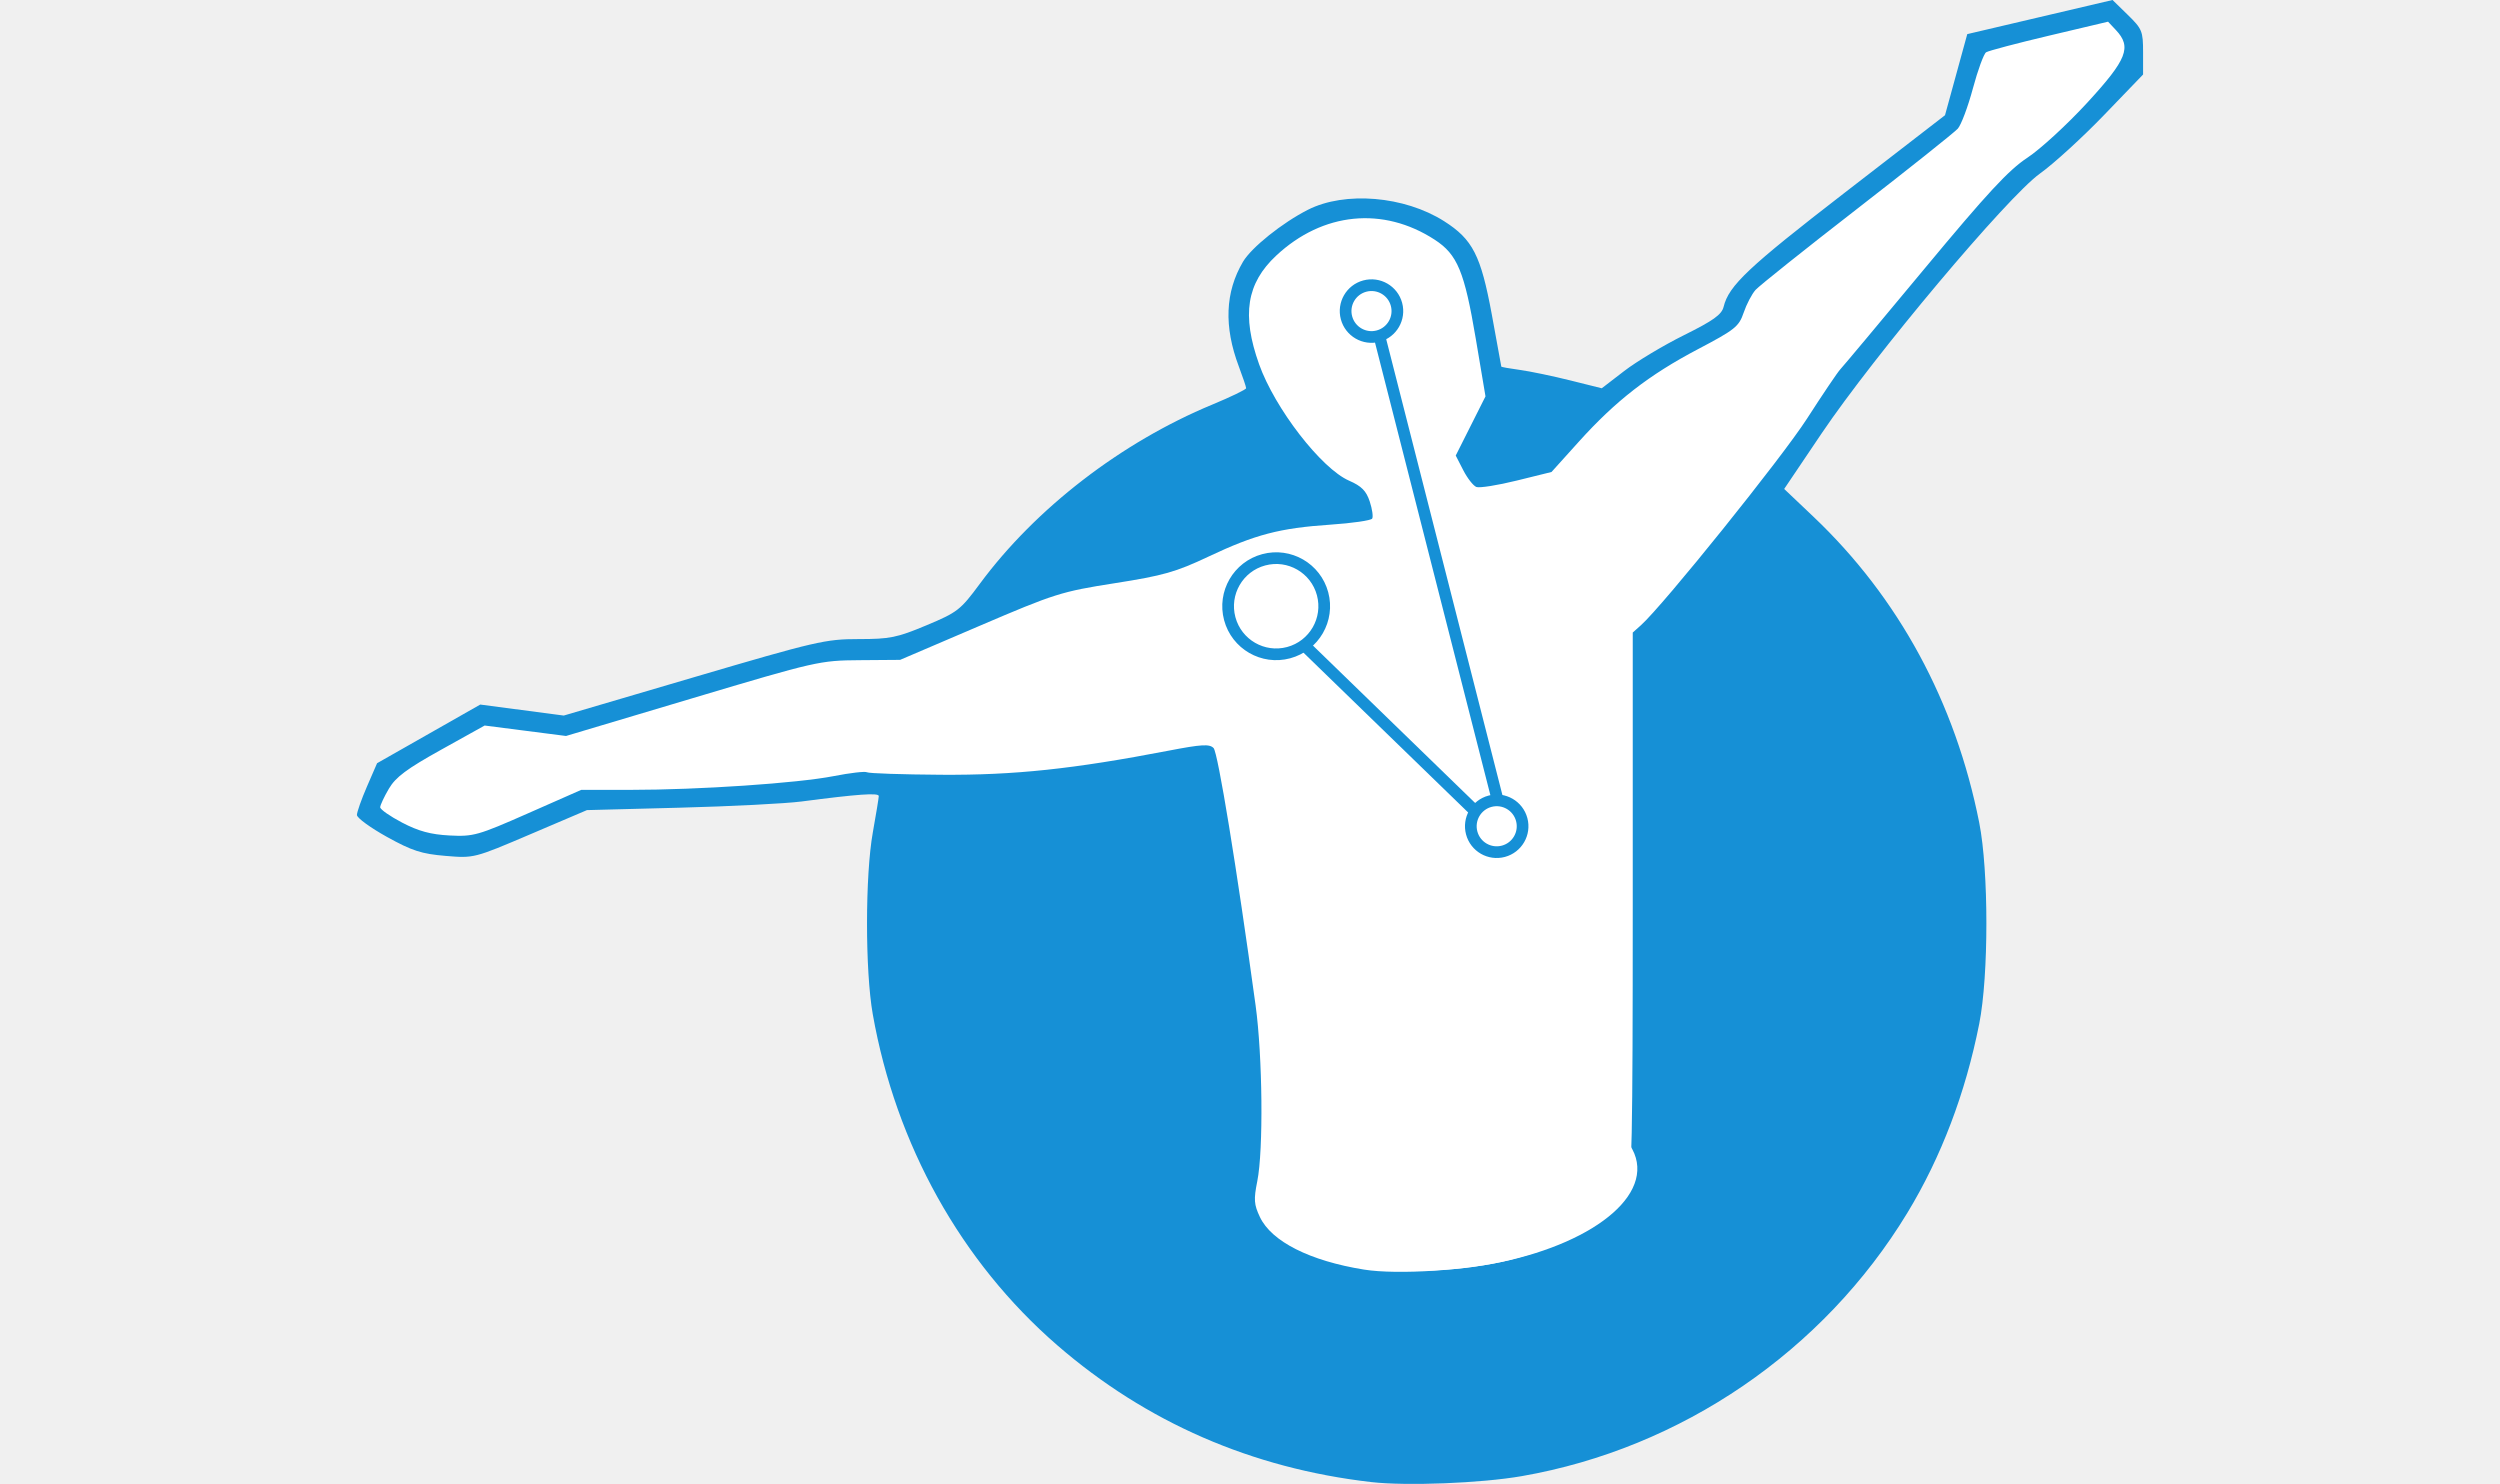
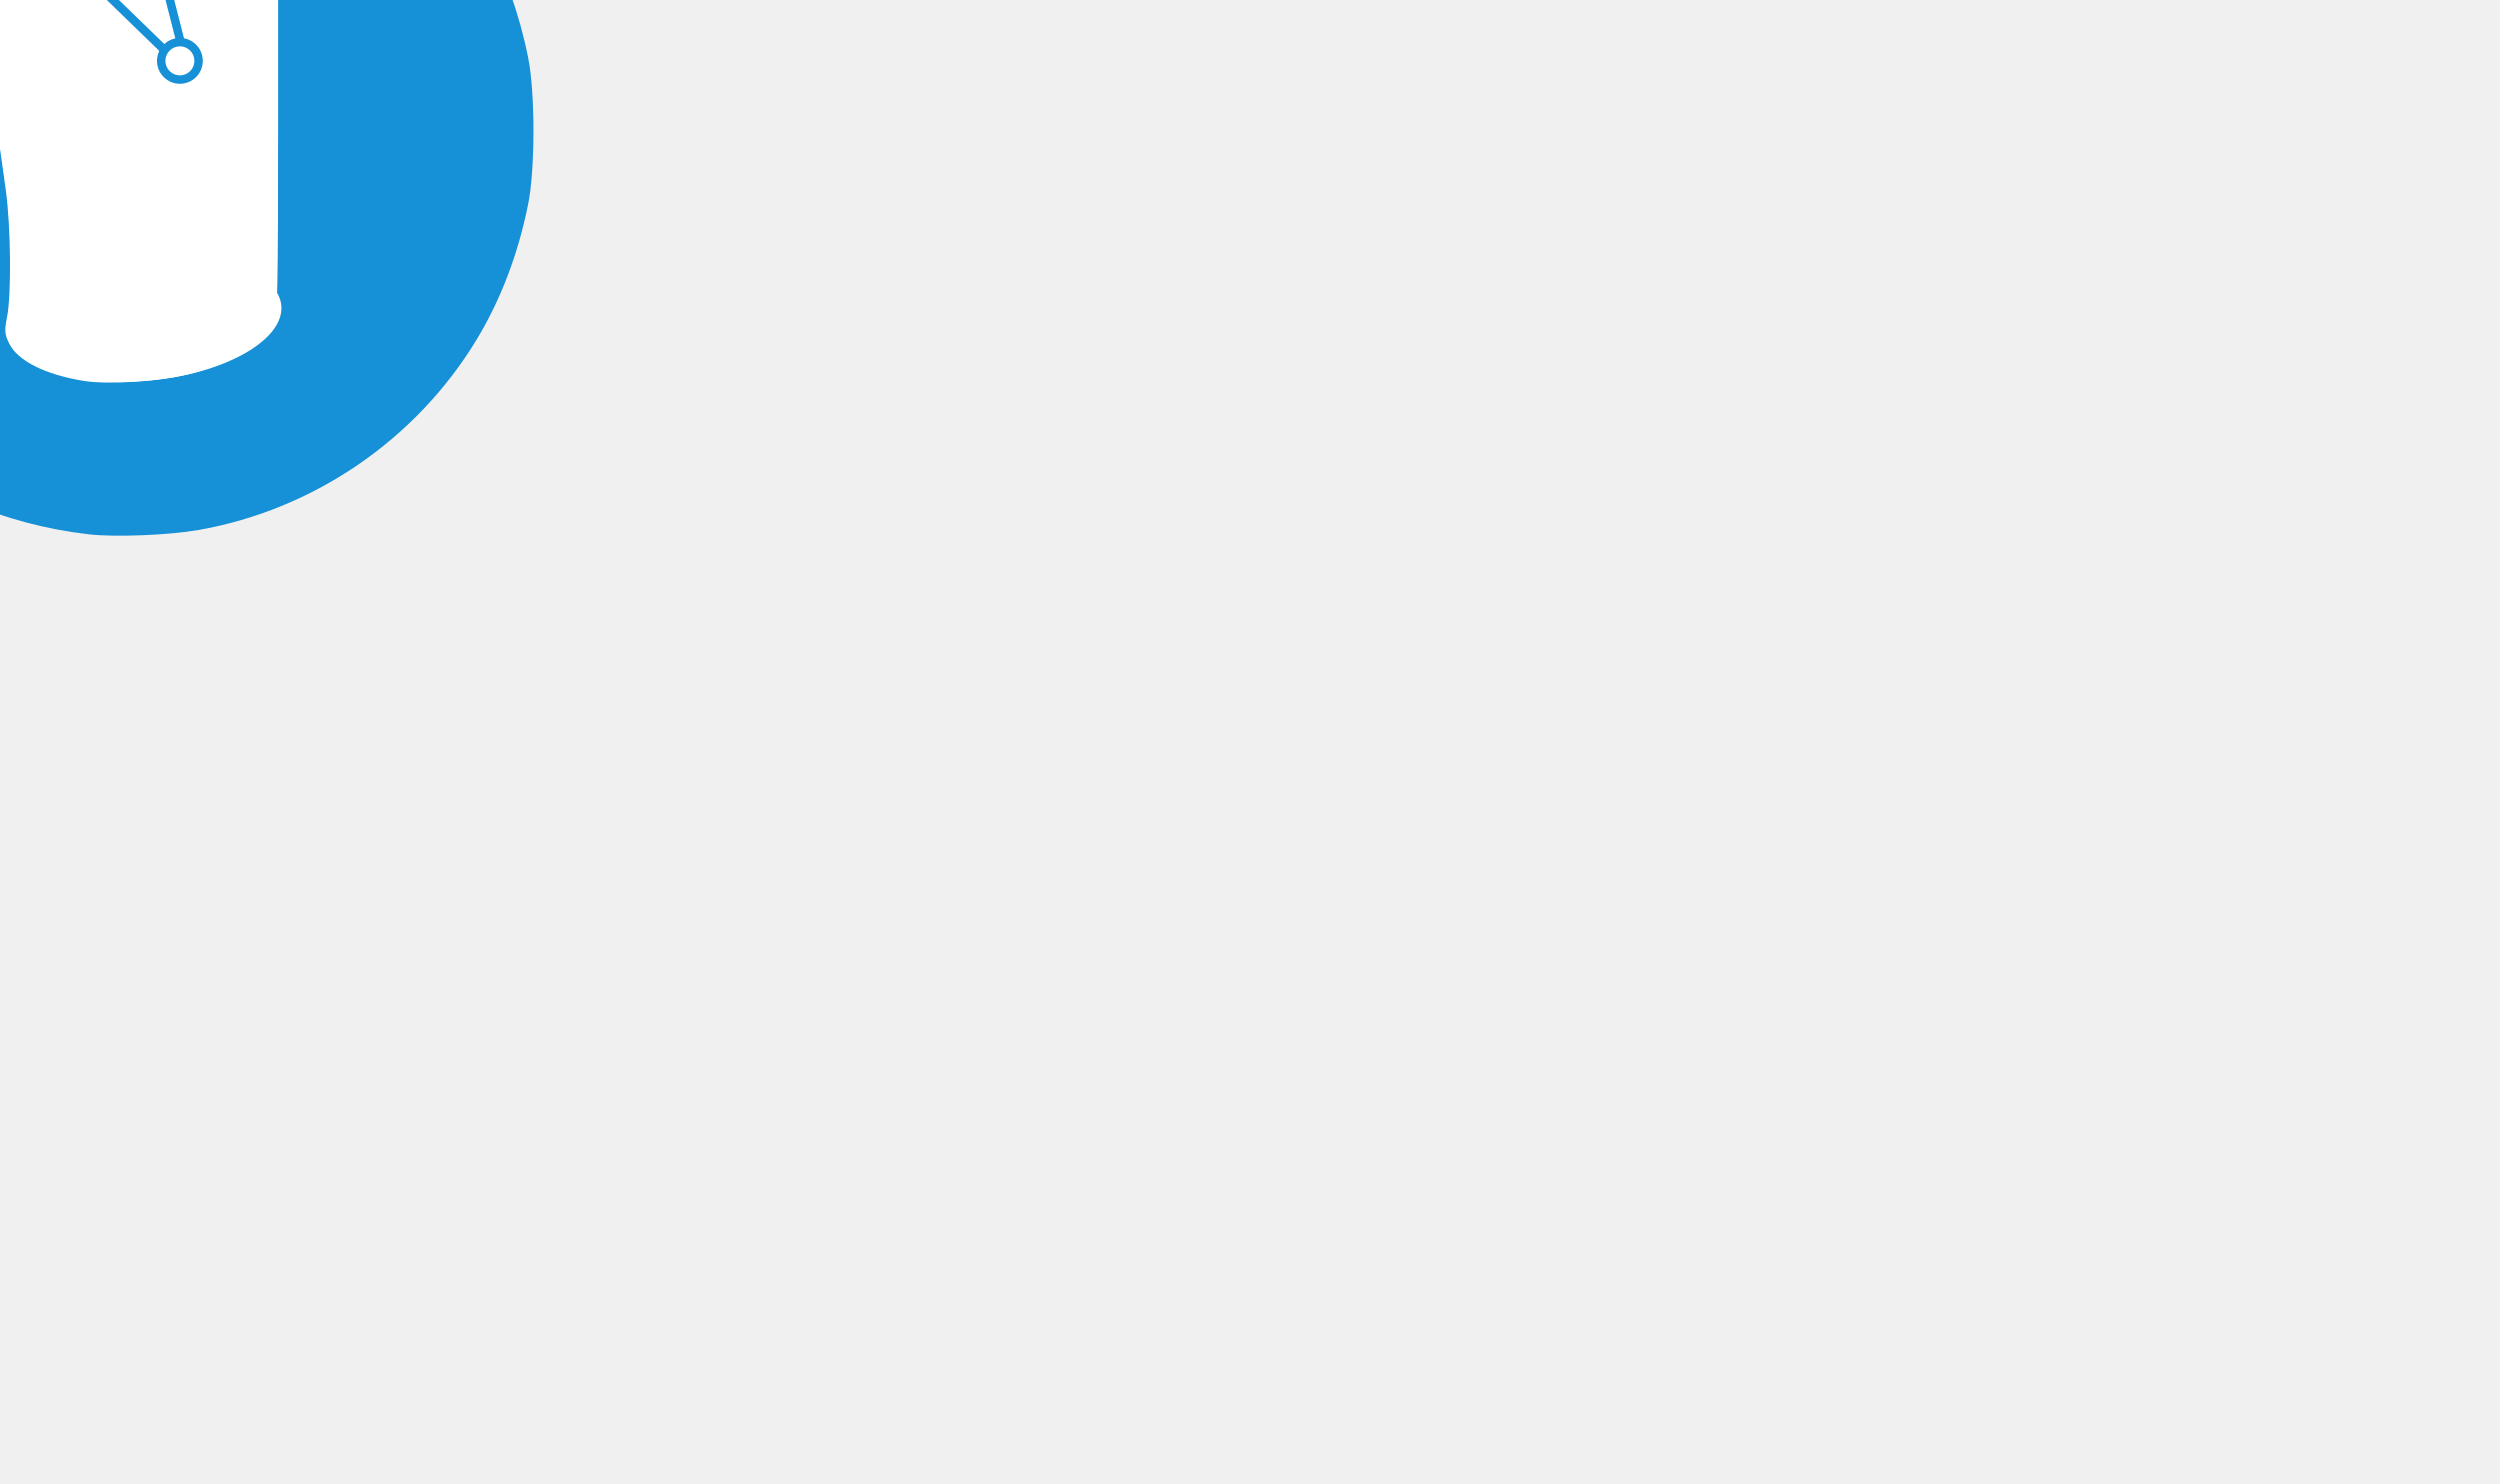
<svg xmlns="http://www.w3.org/2000/svg" width="370.417mm" height="219.869mm" viewBox="0 0 370.417 219.869" version="1.1" id="svg8">
  <defs id="defs2">
-     </defs>
+     <clipPath clipPathUnits="userSpaceOnUse" id="clipPath4">
+       <rect style="fill:none;stroke:#000000;stroke-width:1.053;stroke-linecap:square;paint-order:markers fill stroke" id="rect5" width="409.215" height="344.44" x="182.077" y="-902.963" />
+     </clipPath>
+   </defs>
  <g id="layer1" transform="translate(574.5217,1012.934)">
-     <g id="g1114" transform="matrix(0.6544636,0,0,0.6544636,-642.7464,-424.7551)">
+     <g id="g1114" transform="matrix(0.4725369,0,0,0.4725369,-757.2447,-667.6313)" clip-path="url(#clipPath4)">
      <g id="g1">
        <g id="g84" transform="matrix(0.5292985,0,0,0.5292985,-15.83864,-524.6752)">
          <path style="fill:#ffffff;stroke:#ffffff;stroke-width:7.487;stroke-linejoin:bevel;stroke-dasharray:none" d="m 805.202,-165.684 c -17.001,-3.689 -26.397,-7.776 -33.308,-14.487 -7.146,-6.94 -8.001,-10.445 -5.871,-24.06 2.925,-18.695 0.13,-64.723 -6.732,-110.872 -7.643,-51.403 -11.178,-70.626 -13.395,-72.843 -0.968,-0.968 -14.945,0.703 -34.599,4.135 -29.298,5.117 -38.783,5.933 -85.065,7.315 -28.649,0.856 -57.748,2.335 -64.663,3.286 -6.915,0.952 -29.547,2.305 -50.294,3.007 l -37.72,1.277 -20.656,9.151 c -18.234,8.078 -22.033,9.136 -32.396,9.024 -9.317,-0.101 -13.656,-1.171 -21.026,-5.182 -9.279,-5.05 -9.284,-5.058 -6.673,-10.108 3.197,-6.181 10.171,-11.594 27.752,-21.536 l 13.459,-7.612 17.769,2.085 17.769,2.085 38.824,-11.616 c 62.209,-18.613 71.189,-20.725 88.149,-20.73 14.912,-0.004 15.808,-0.263 47.599,-13.737 27.316,-11.578 36.426,-14.53 58.048,-18.809 14.106,-2.792 30.676,-7.191 36.822,-9.775 24.757,-10.41 35.773,-13.501 55.136,-15.473 l 19.805,-2.016 v -5.204 c 0,-5.382 -3.437,-9.493 -14.59,-17.453 -15.259,-10.891 -34.112,-41.336 -36.544,-59.014 -1.926,-14.006 1.185,-22.085 12.479,-32.408 17.392,-15.896 38.107,-19.19 58.039,-9.23 6.926,3.461 12.303,7.631 14.57,11.298 3.311,5.357 12.747,45.987 12.747,54.886 0,2.123 -2.743,9.307 -6.095,15.964 l -6.095,12.103 3.49,6.803 c 1.92,3.742 4.572,7.218 5.894,7.725 1.322,0.507 9.213,-0.695 17.535,-2.671 l 15.131,-3.594 16.022,-16.373 c 15.91,-16.259 27.665,-25.09 52.246,-39.25 10.354,-5.964 13.339,-8.703 15.574,-14.289 2.947,-7.364 6.701,-10.68 54.243,-47.902 39.16,-30.66 37.643,-29.014 43.035,-46.689 2.574,-8.439 4.856,-15.355 5.072,-15.367 0.215,-0.013 11.664,-2.824 25.441,-6.247 23.282,-5.785 25.278,-6.017 28.29,-3.291 5.826,5.272 3.983,11.605 -7.265,24.967 -5.778,6.864 -16.084,17.066 -22.902,22.67 -6.818,5.604 -16.933,14.889 -22.477,20.633 -17.399,18.024 -65.144,76.172 -76.692,93.404 -12.28,18.323 -39.698,53.332 -62.598,79.93 l -14.98,17.399 v 117.76 117.76 l -6.628,7.336 c -12.197,13.5 -38.181,23.572 -68.963,26.731 -22.677,2.327 -28.4,2.207 -42.71,-0.898 z m 70.182,-175.711 c 4.927,-3.743 6.936,-11.013 4.764,-17.242 -1.046,-3.001 -2.429,-5.482 -3.073,-5.513 -5.44,-0.265 -8.504,-10.008 -31.549,-100.306 l -24.43,-95.725 3.604,-4.582 c 5.1,-6.484 4.512,-12.447 -1.857,-18.815 -4.57,-4.57 -6.401,-5.279 -11.226,-4.347 -7.433,1.436 -12.052,7.098 -12.052,14.773 0,6.824 5.174,13.273 10.65,13.273 2.64,0 4.106,2.244 6.158,9.43 4.399,15.404 46.059,180.317 46.059,182.327 0,6.216 -8.145,-0.004 -38.203,-29.174 l -33.712,-32.716 2.717,-5.21 c 3.441,-6.599 3.503,-17.382 0.136,-23.892 -8.085,-15.635 -33.411,-15.635 -41.496,0 -10.3,19.917 9.602,41.758 30.789,33.789 1.077,-0.405 17.445,14.362 36.373,32.816 30.771,30 34.415,34.172 34.415,39.401 0,11.293 13.205,18.345 21.933,11.713 z" id="path1" />
          <g id="g83">
            <path style="vector-effect:none;fill:#1690d6;fill-opacity:1;fill-rule:evenodd;stroke:none;stroke-width:0;stroke-linecap:round;stroke-linejoin:round;stroke-miterlimit:4;stroke-dasharray:none;stroke-dashoffset:0;stroke-opacity:1;paint-order:markers fill stroke" d="m 813.374,-72.761 c -51.029,-5.859 -96.308,-25.596 -134.304,-58.541 -41.1,-35.636 -69.035,-85.773 -78.897,-141.599 -3.281,-18.575 -3.266,-59.341 0.029,-77.744 1.384,-7.73 2.53,-14.721 2.547,-15.535 0.03,-1.468 -8.841,-0.845 -33.042,2.319 -6.821,0.892 -30.262,2.086 -52.09,2.654 l -39.688,1.032 -24.154,10.303 c -24.14,10.296 -24.161,10.301 -36.38,9.276 -10.239,-0.859 -14.309,-2.181 -25.042,-8.133 -7.049,-3.91 -12.816,-8.123 -12.816,-9.364 0,-1.24 1.94,-6.729 4.312,-12.197 l 4.311,-9.941 22.065,-12.545 22.065,-12.545 17.859,2.352 17.859,2.352 55.553,-16.355 c 52.345,-15.41 56.418,-16.355 70.528,-16.355 13.428,0 16.429,-0.609 29.045,-5.89 13.305,-5.569 14.547,-6.536 22.852,-17.776 23.808,-32.226 60.48,-60.495 99.421,-76.639 7.958,-3.3 14.469,-6.451 14.469,-7.004 0,-0.553 -1.403,-4.725 -3.116,-9.273 -6.454,-17.128 -5.868,-31.852 1.785,-44.822 3.595,-6.093 16.832,-16.684 27.79,-22.236 15.819,-8.014 41.264,-5.875 58.209,4.891 12.237,7.776 15.728,14.596 20.404,39.865 2.238,12.092 4.069,22.142 4.069,22.333 0,0.19 3.535,0.825 7.855,1.409 4.32,0.585 13.989,2.593 21.487,4.463 l 13.632,3.401 9.617,-7.4 c 5.29,-4.071 16.784,-10.961 25.544,-15.312 12.595,-6.257 16.142,-8.795 16.956,-12.135 2.214,-9.084 10.603,-16.987 51.879,-48.871 l 42.815,-33.073 4.76,-17.345 4.76,-17.345 31.073,-7.296 31.073,-7.297 6.527,6.374 c 6.113,5.969 6.527,6.98 6.527,15.937 v 9.563 l -16.76,17.4 c -9.218,9.571 -21.525,20.801 -27.349,24.957 -13.803,9.85 -70.989,77.916 -93.417,111.192 l -15.983,23.713 12.487,11.851 c 36.483,34.625 60.766,79.449 70.953,130.973 4.06,20.536 4.06,65.334 0,85.87 -5.869,29.683 -16.294,57.119 -30.757,80.944 -35.962,59.243 -96.682,100.705 -164.902,112.602 -17.39,3.032 -49.217,4.288 -64.42,2.542 z m 59.153,-94.956 c 24.792,-6.289 44.288,-17.642 50.317,-29.302 2.026,-3.918 2.396,-22.731 2.396,-121.868 v -117.235 l 3.523,-3.15 c 9.522,-8.513 60.231,-71.592 70.995,-88.313 6.733,-10.459 13.142,-19.958 14.243,-21.107 1.101,-1.15 17.29,-20.498 35.976,-42.995 26.968,-32.468 36.052,-42.269 44.043,-47.519 5.537,-3.638 17.08,-14.245 25.65,-23.572 17.013,-18.514 19.078,-23.758 12.226,-31.051 l -3.357,-3.574 -25.168,5.958 c -13.842,3.277 -25.986,6.485 -26.985,7.131 -0.999,0.645 -3.543,7.595 -5.652,15.446 -2.11,7.85 -5.013,15.594 -6.452,17.209 -1.439,1.616 -20.847,17.073 -43.13,34.351 -22.283,17.277 -41.808,32.862 -43.39,34.633 -1.581,1.771 -3.868,6.147 -5.08,9.725 -2.018,5.953 -3.677,7.279 -19.559,15.629 -20.904,10.991 -35.177,22.068 -50.879,39.486 l -11.752,13.037 -14.859,3.671 c -8.173,2.02 -15.944,3.255 -17.27,2.746 -1.326,-0.508 -3.857,-3.742 -5.623,-7.186 l -3.212,-6.261 6.364,-12.656 6.364,-12.657 -4.141,-24.574 c -4.866,-28.873 -7.867,-36.118 -17.577,-42.43 -22.085,-14.357 -47.892,-11.778 -67.768,6.771 -12.717,11.869 -14.86,25.4 -7.357,46.472 6.744,18.94 26.62,44.649 38.527,49.833 5.277,2.298 7.303,4.341 8.799,8.873 1.069,3.238 1.541,6.539 1.05,7.334 -0.492,0.795 -8.544,1.964 -17.894,2.596 -21.689,1.468 -32.06,4.184 -52.097,13.646 -14.04,6.63 -19.32,8.13 -40.144,11.397 -22.838,3.583 -25.589,4.452 -57.878,18.274 l -33.9,14.512 -17.363,0.134 c -17.002,0.131 -18.49,0.47 -71.449,16.277 l -54.086,16.143 -17.403,-2.234 -17.403,-2.235 -18.635,10.366 c -14.693,8.173 -19.416,11.696 -22.329,16.652 -2.031,3.458 -3.704,7.031 -3.717,7.941 -0.013,0.909 4.219,3.87 9.403,6.579 6.999,3.657 12.215,5.071 20.253,5.489 10.205,0.53 12.134,-0.01 33.58,-9.474 l 22.753,-10.036 h 21.097 c 29.212,0 71.427,-2.854 86.831,-5.871 7.08,-1.386 13.503,-2.131 14.274,-1.655 0.77,0.476 15.069,0.957 31.775,1.069 31.326,0.211 56.392,-2.444 97.181,-10.292 14.197,-2.732 17.566,-2.93 19.311,-1.135 1.858,1.912 9.886,51.074 17.984,110.132 2.981,21.741 3.367,61.924 0.722,75.099 -1.582,7.875 -1.426,10.014 1.121,15.381 4.961,10.455 21.369,18.737 44.499,22.461 14.373,2.314 44.971,0.313 62.254,-4.071 z" id="path3959" />
          </g>
          <path style="fill:none;stroke:#1690d6;stroke-width:3.825;stroke-linecap:round;stroke-linejoin:round;stroke-miterlimit:4;stroke-dasharray:none;stroke-opacity:1" d="m 10221.955,-1364.023 50.94,85.203 3.906,-1.999 1.966,-163.066" id="path3407-5-0-6-3-3-2-5" transform="matrix(1.26234,-0.3384415,0.3382429,1.263081,-11670.06,4739.518)" />
          <ellipse style="vector-effect:none;fill:#ffffff;fill-opacity:1;fill-rule:evenodd;stroke:#1690d6;stroke-width:5;stroke-linecap:round;stroke-linejoin:round;stroke-miterlimit:4;stroke-dasharray:none;stroke-dashoffset:0;stroke-opacity:1;paint-order:markers fill stroke" id="path3375-2-2-7-8-5-7-26-5" cx="862.15" cy="-232.013" transform="matrix(0.9658878,-0.2589608,0.2586773,0.9659638,0,0)" rx="20.554" ry="20.564" />
          <ellipse style="vector-effect:none;fill:#ffffff;fill-opacity:1;fill-rule:evenodd;stroke:#1690d6;stroke-width:5;stroke-linecap:round;stroke-linejoin:round;stroke-miterlimit:4;stroke-dasharray:none;stroke-dashoffset:0;stroke-opacity:1;paint-order:markers fill stroke" id="path3375-0-88-2-0-2-3-7-0" cx="928.926" cy="-116.695" transform="matrix(0.9658911,-0.2589487,0.2586895,0.9659605,0,0)" rx="11.071" ry="11.076" />
          <ellipse style="vector-effect:none;fill:#ffffff;fill-opacity:1;fill-rule:evenodd;stroke:#1690d6;stroke-width:5;stroke-linecap:round;stroke-linejoin:round;stroke-miterlimit:4;stroke-dasharray:none;stroke-dashoffset:0;stroke-opacity:1;paint-order:markers fill stroke" id="path3375-0-88-2-0-2-8-5-3-9" cx="934.195" cy="-343.401" transform="matrix(0.9658911,-0.2589487,0.2586895,0.9659605,0,0)" rx="11.071" ry="11.076" />
          <ellipse style="vector-effect:none;fill:#ffffff;fill-opacity:1;fill-rule:evenodd;stroke:none;stroke-width:0;stroke-linecap:round;stroke-linejoin:round;stroke-miterlimit:4;stroke-dasharray:none;stroke-dashoffset:0;stroke-opacity:1;paint-order:markers fill stroke" id="path3957" cx="869.739" cy="-103.774" rx="80.864" ry="36.738" transform="matrix(0.9936034,-0.1129262,0.1691602,0.9855886,0,0)" />
        </g>
        <rect style="fill:none;fill-opacity:0.241;stroke:none;stroke-width:5.517;stroke-linecap:square;paint-order:markers fill stroke" id="rect1" width="565.985" height="335.953" x="104.245" y="-898.72" />
      </g>
+       <rect style="fill:none;stroke-width:0.547;stroke-linecap:square;paint-order:markers fill stroke" id="rect2" width="709.463" height="333.725" x="-37.647" y="-897.134" />
    </g>
+     <rect style="fill:none;stroke:none;stroke-width:0.357;stroke-linecap:square;paint-order:markers fill stroke" id="rect3" width="317.143" height="166.33" x="-733.093" y="-1096.1" />
  </g>
</svg>
